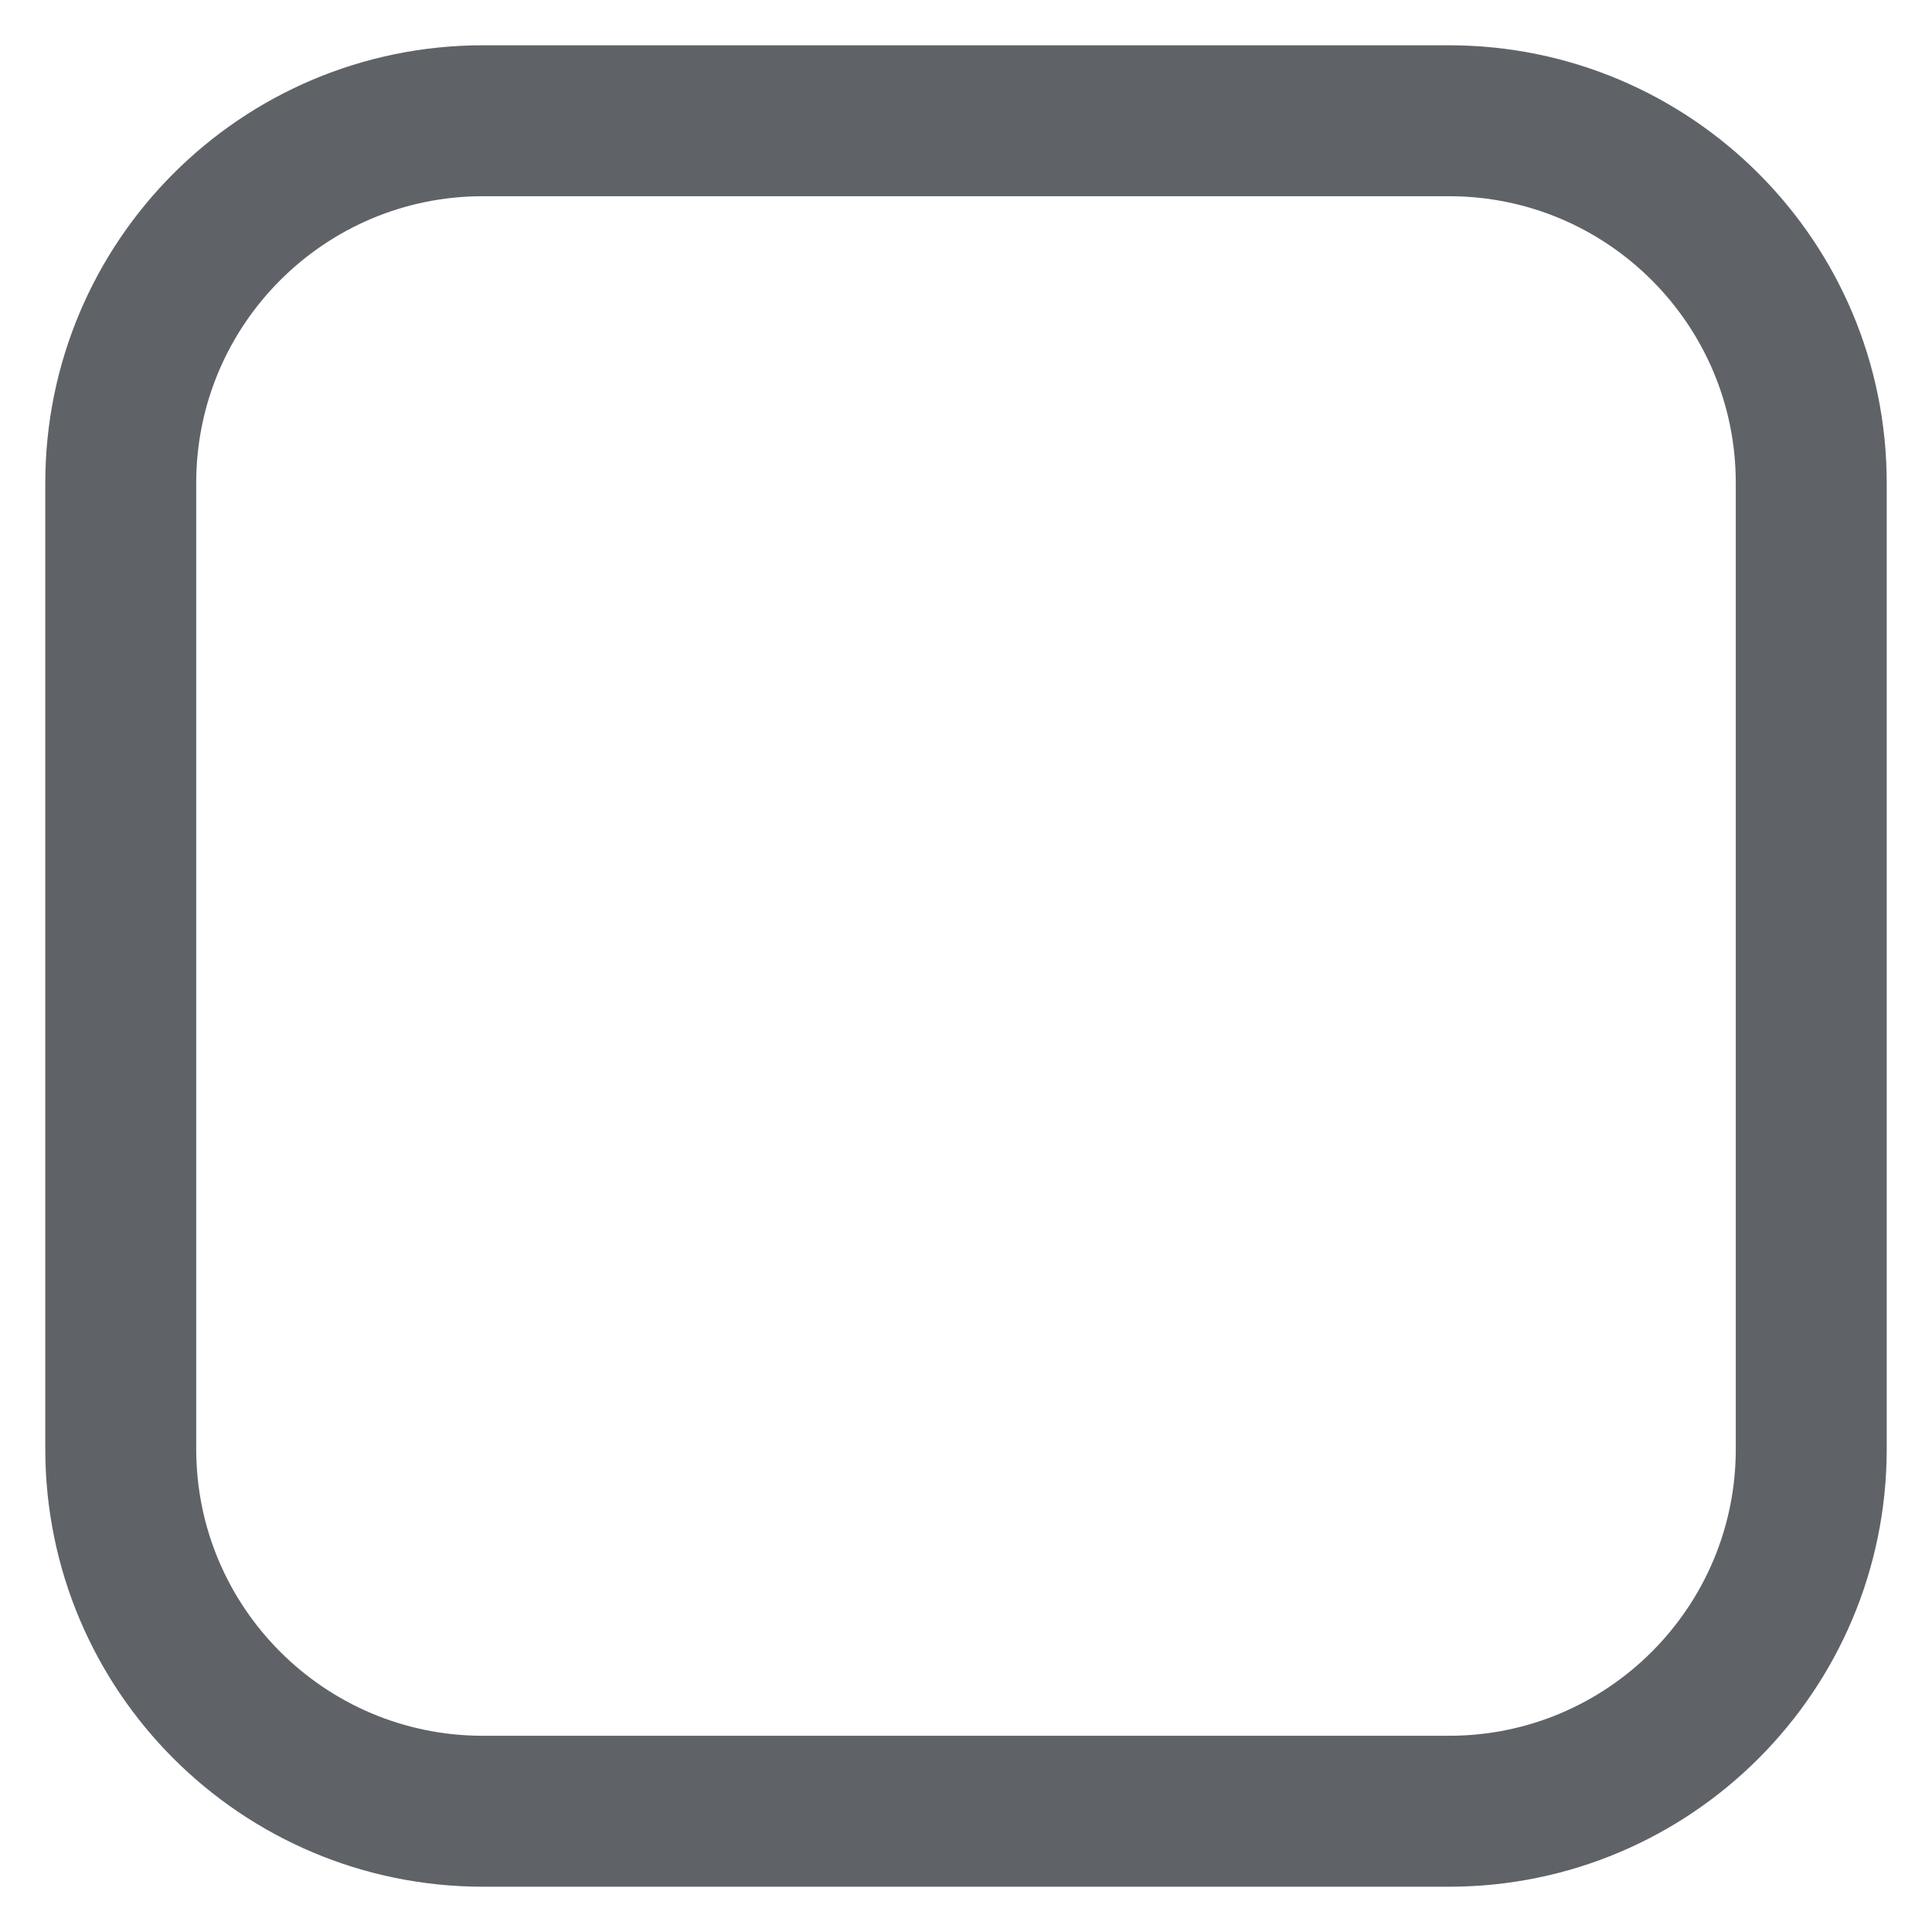
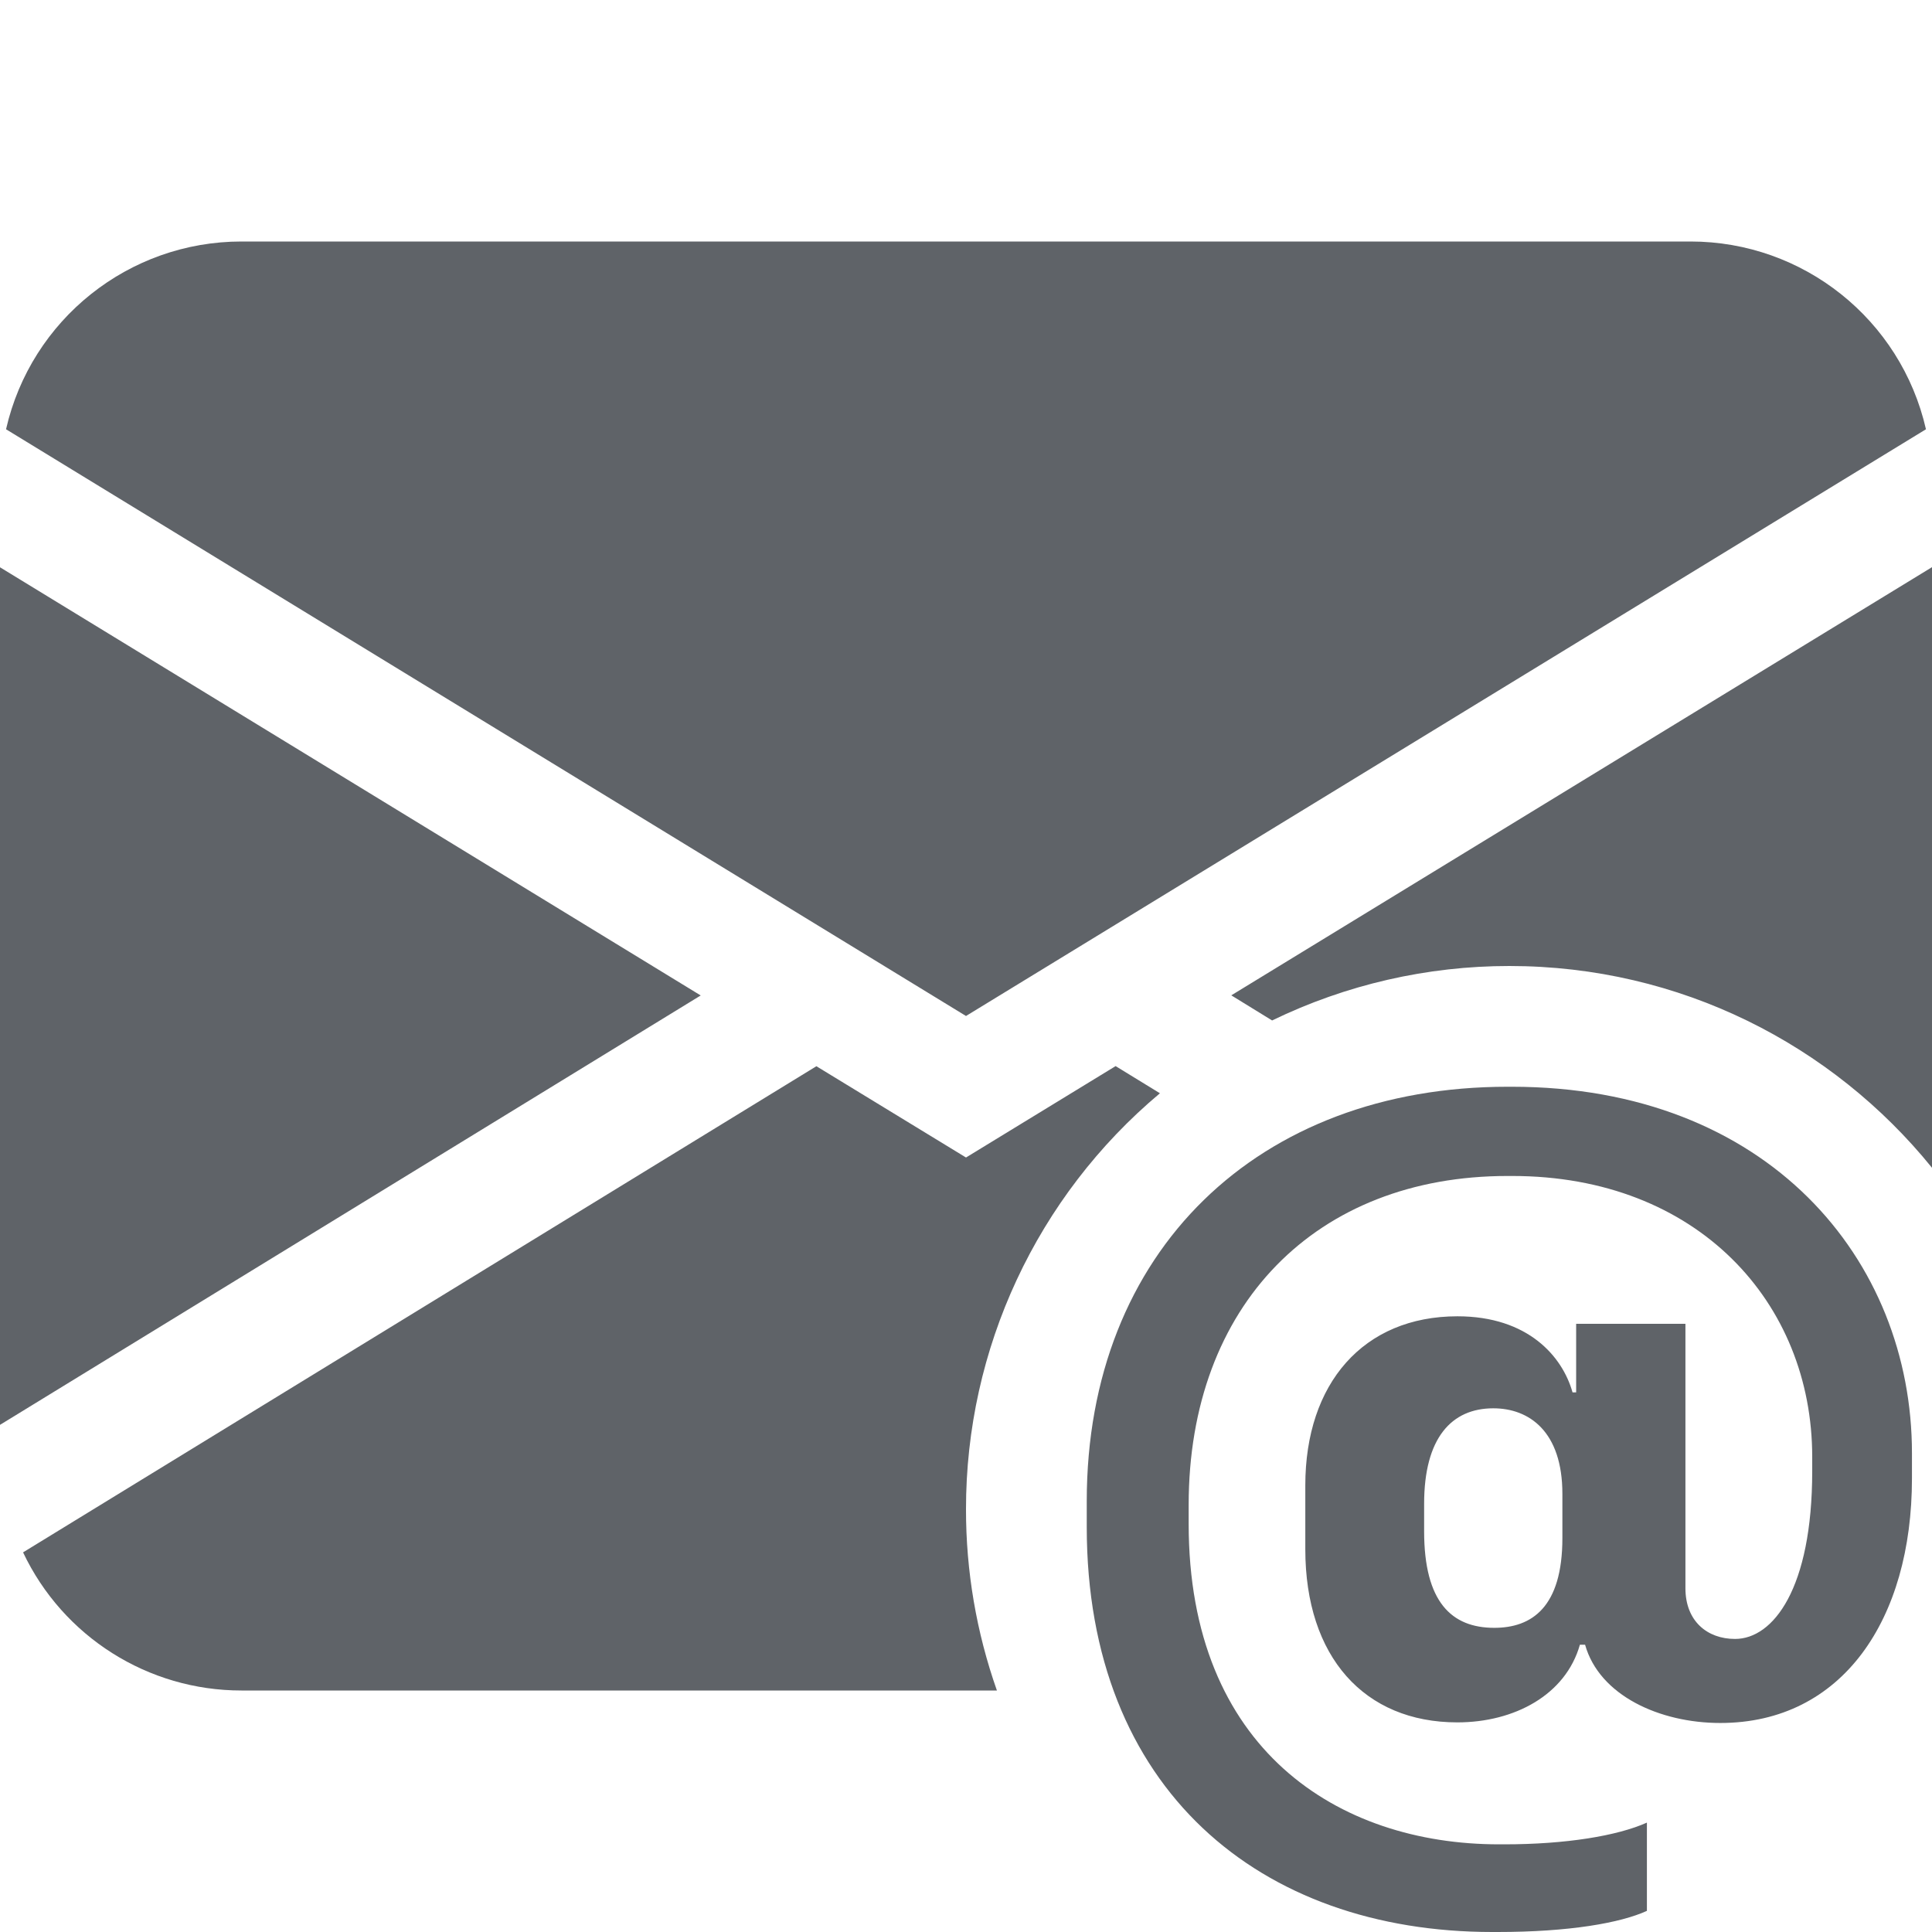
- <svg xmlns="http://www.w3.org/2000/svg" viewBox="0 0 16 16" width="16" height="16" role="img" aria-label="placeholder mail icon">
-   <rect x="1" y="1" width="14" height="14" rx="3" fill="none" stroke="#5f6368" stroke-width="1.25" />
+ <svg xmlns="http://www.w3.org/2000/svg" width="16" height="16" fill="#5f6368" viewBox="0 0 16 16">
+   <path d="M2 2A2 2 0 0 0 .05 3.555L8 8.414l7.95-4.859A2 2 0 0 0 14 2zm-2 9.8V4.698l5.803 3.546zm6.761-2.97-6.57 4.026A2 2 0 0 0 2 14h6.256A4.5 4.5 0 0 1 8 12.5a4.49 4.49 0 0 1 1.606-3.446l-.367-.225L8 9.586zM16 9.671V4.697l-5.803 3.546.338.208A4.5 4.5 0 0 1 12.5 8c1.414 0 2.675.652 3.5 1.671" />
+   <path d="M15.834 12.244c0 1.168-.577 2.025-1.587 2.025-.503 0-1.002-.228-1.12-.648h-.043c-.118.416-.543.643-1.015.643-.77 0-1.259-.542-1.259-1.434v-.529c0-.844.481-1.4 1.26-1.4.585 0 .87.333.953.63h.03v-.568h.905v2.19c0 .272.18.42.411.42.315 0 .639-.415.639-1.39v-.118c0-1.277-.95-2.326-2.484-2.326h-.04c-1.582 0-2.64 1.067-2.64 2.724v.157c0 1.867 1.237 2.654 2.57 2.654h.045c.507 0 .935-.07 1.18-.18v.731c-.219.1-.643.175-1.237.175h-.044C10.438 16 9 14.82 9 12.646v-.214C9 10.36 10.421 9 12.485 9h.035c2.12 0 3.314 1.43 3.314 3.034zm-4.04.21v.227c0 .586.227.8.581.8.31 0 .564-.17.564-.743v-.367c0-.516-.275-.708-.572-.708-.346 0-.573.245-.573.791" />
</svg>
